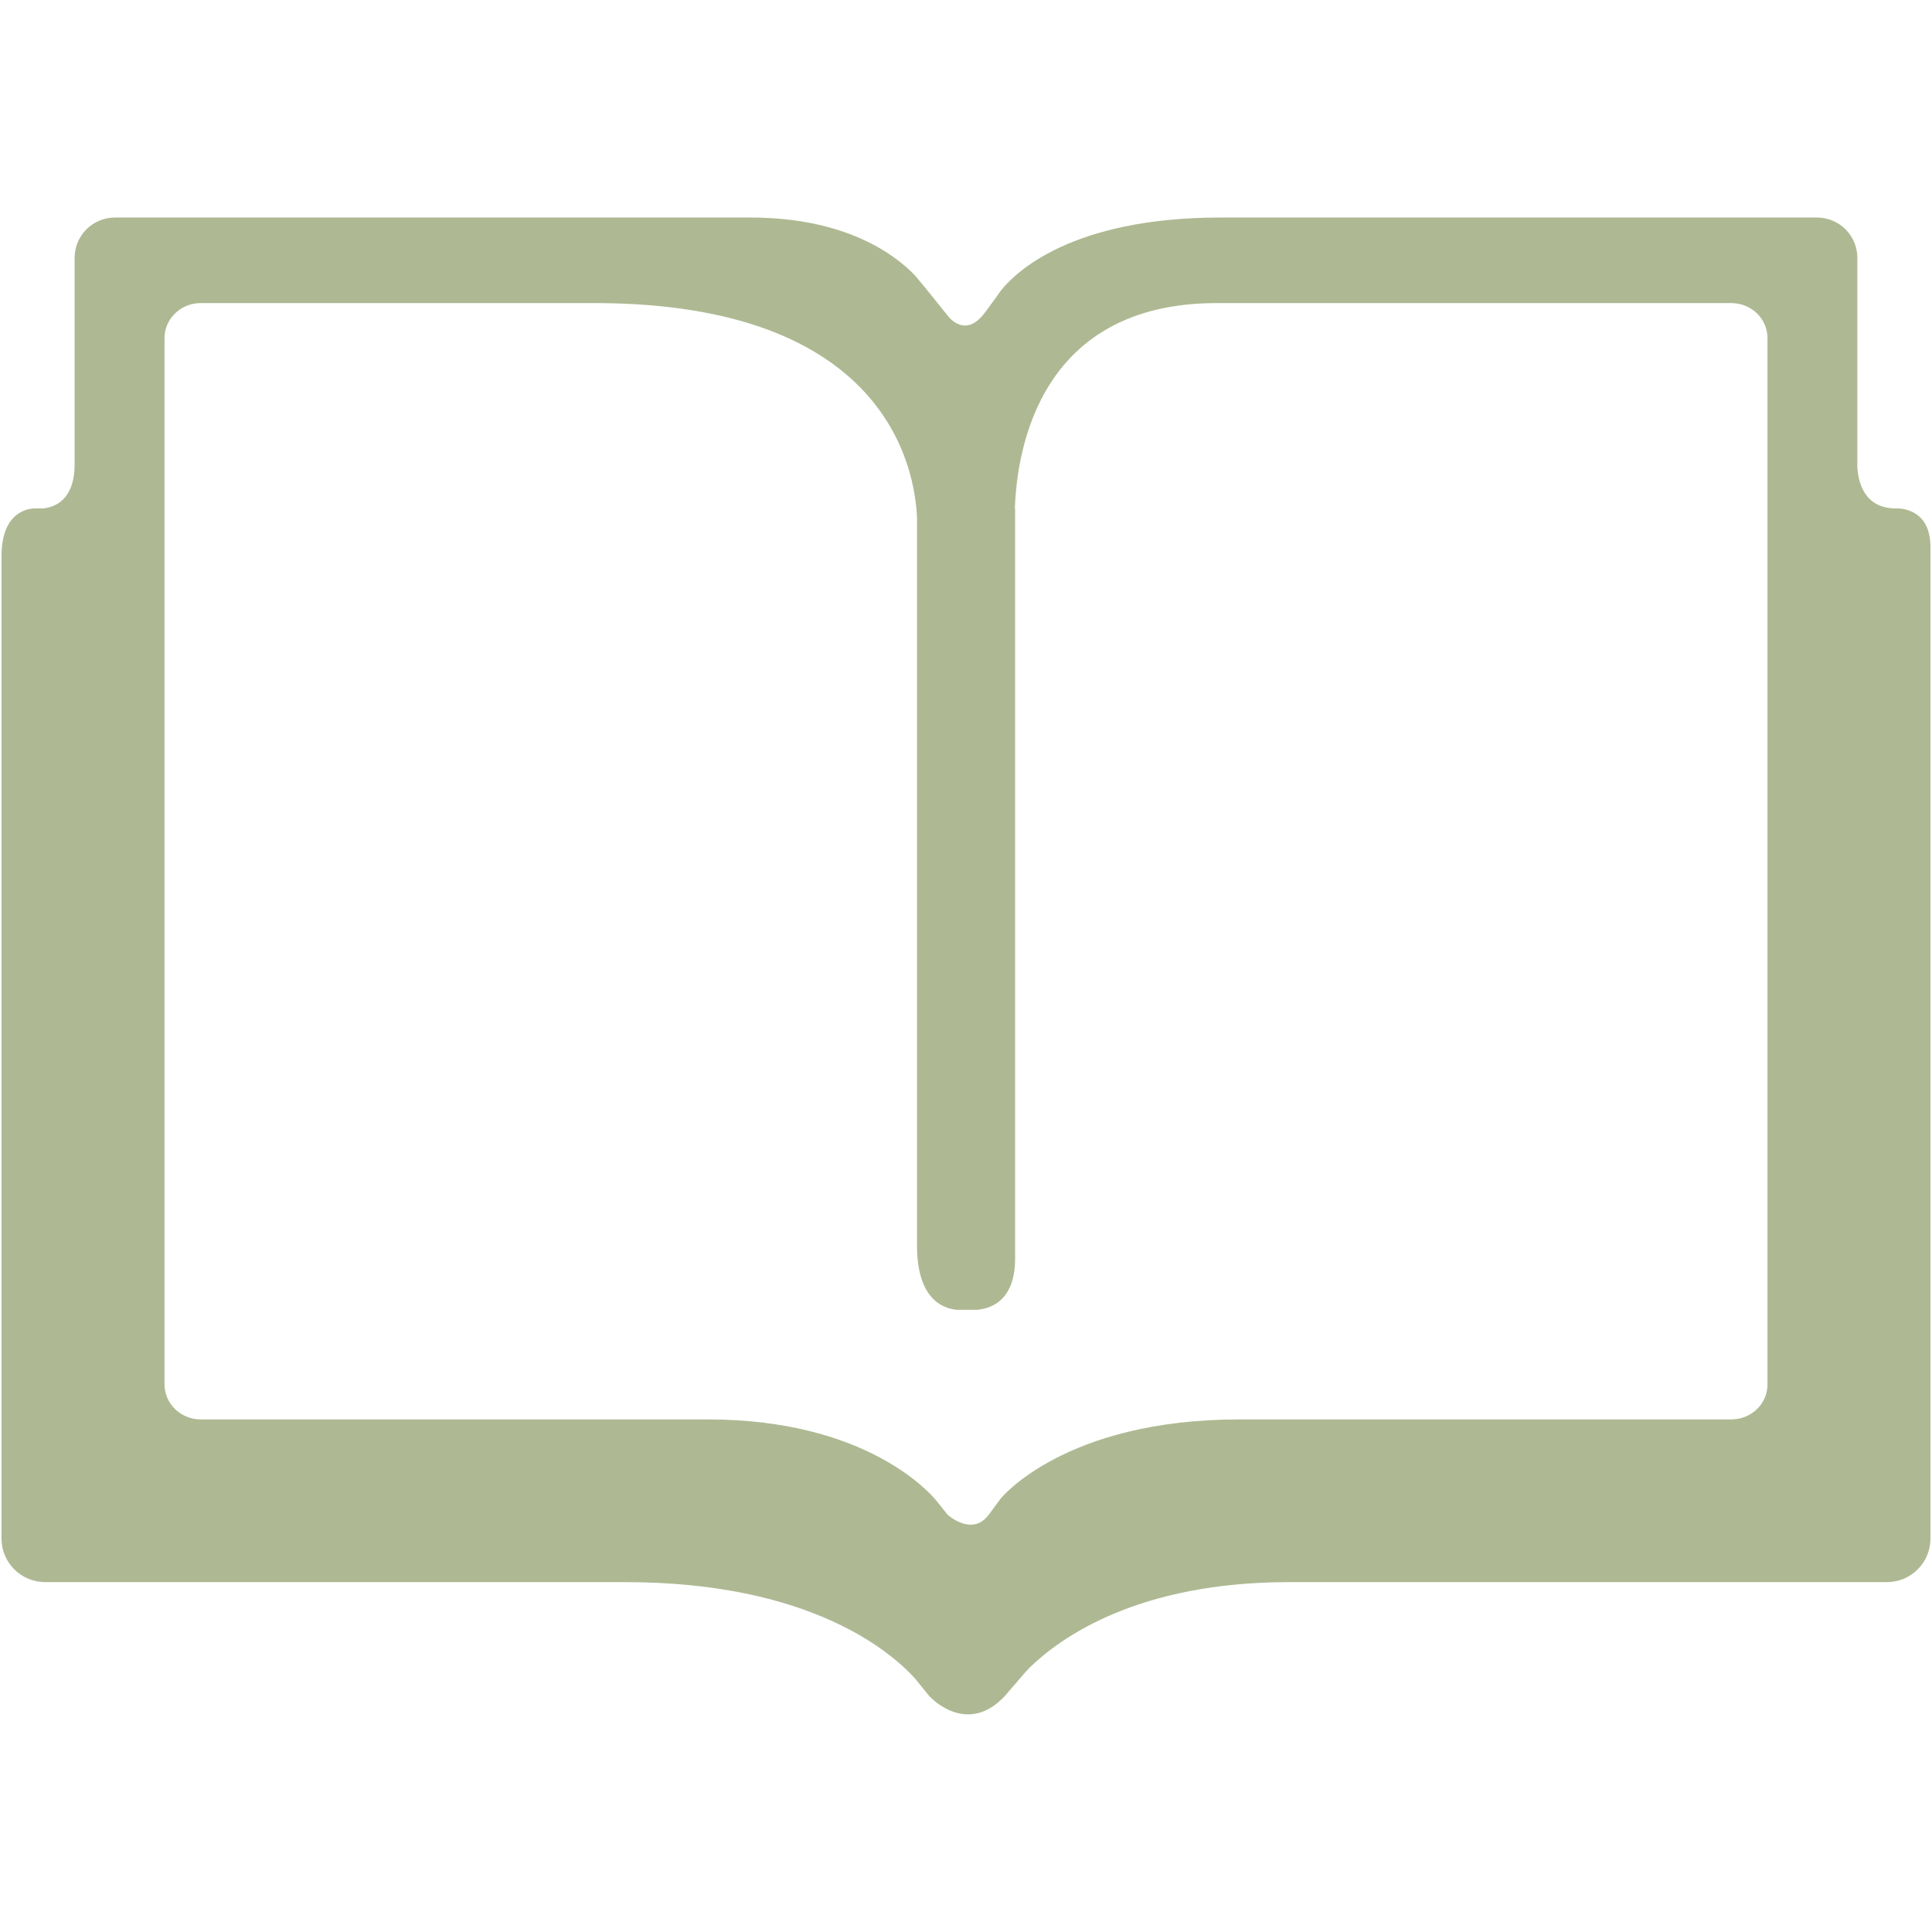
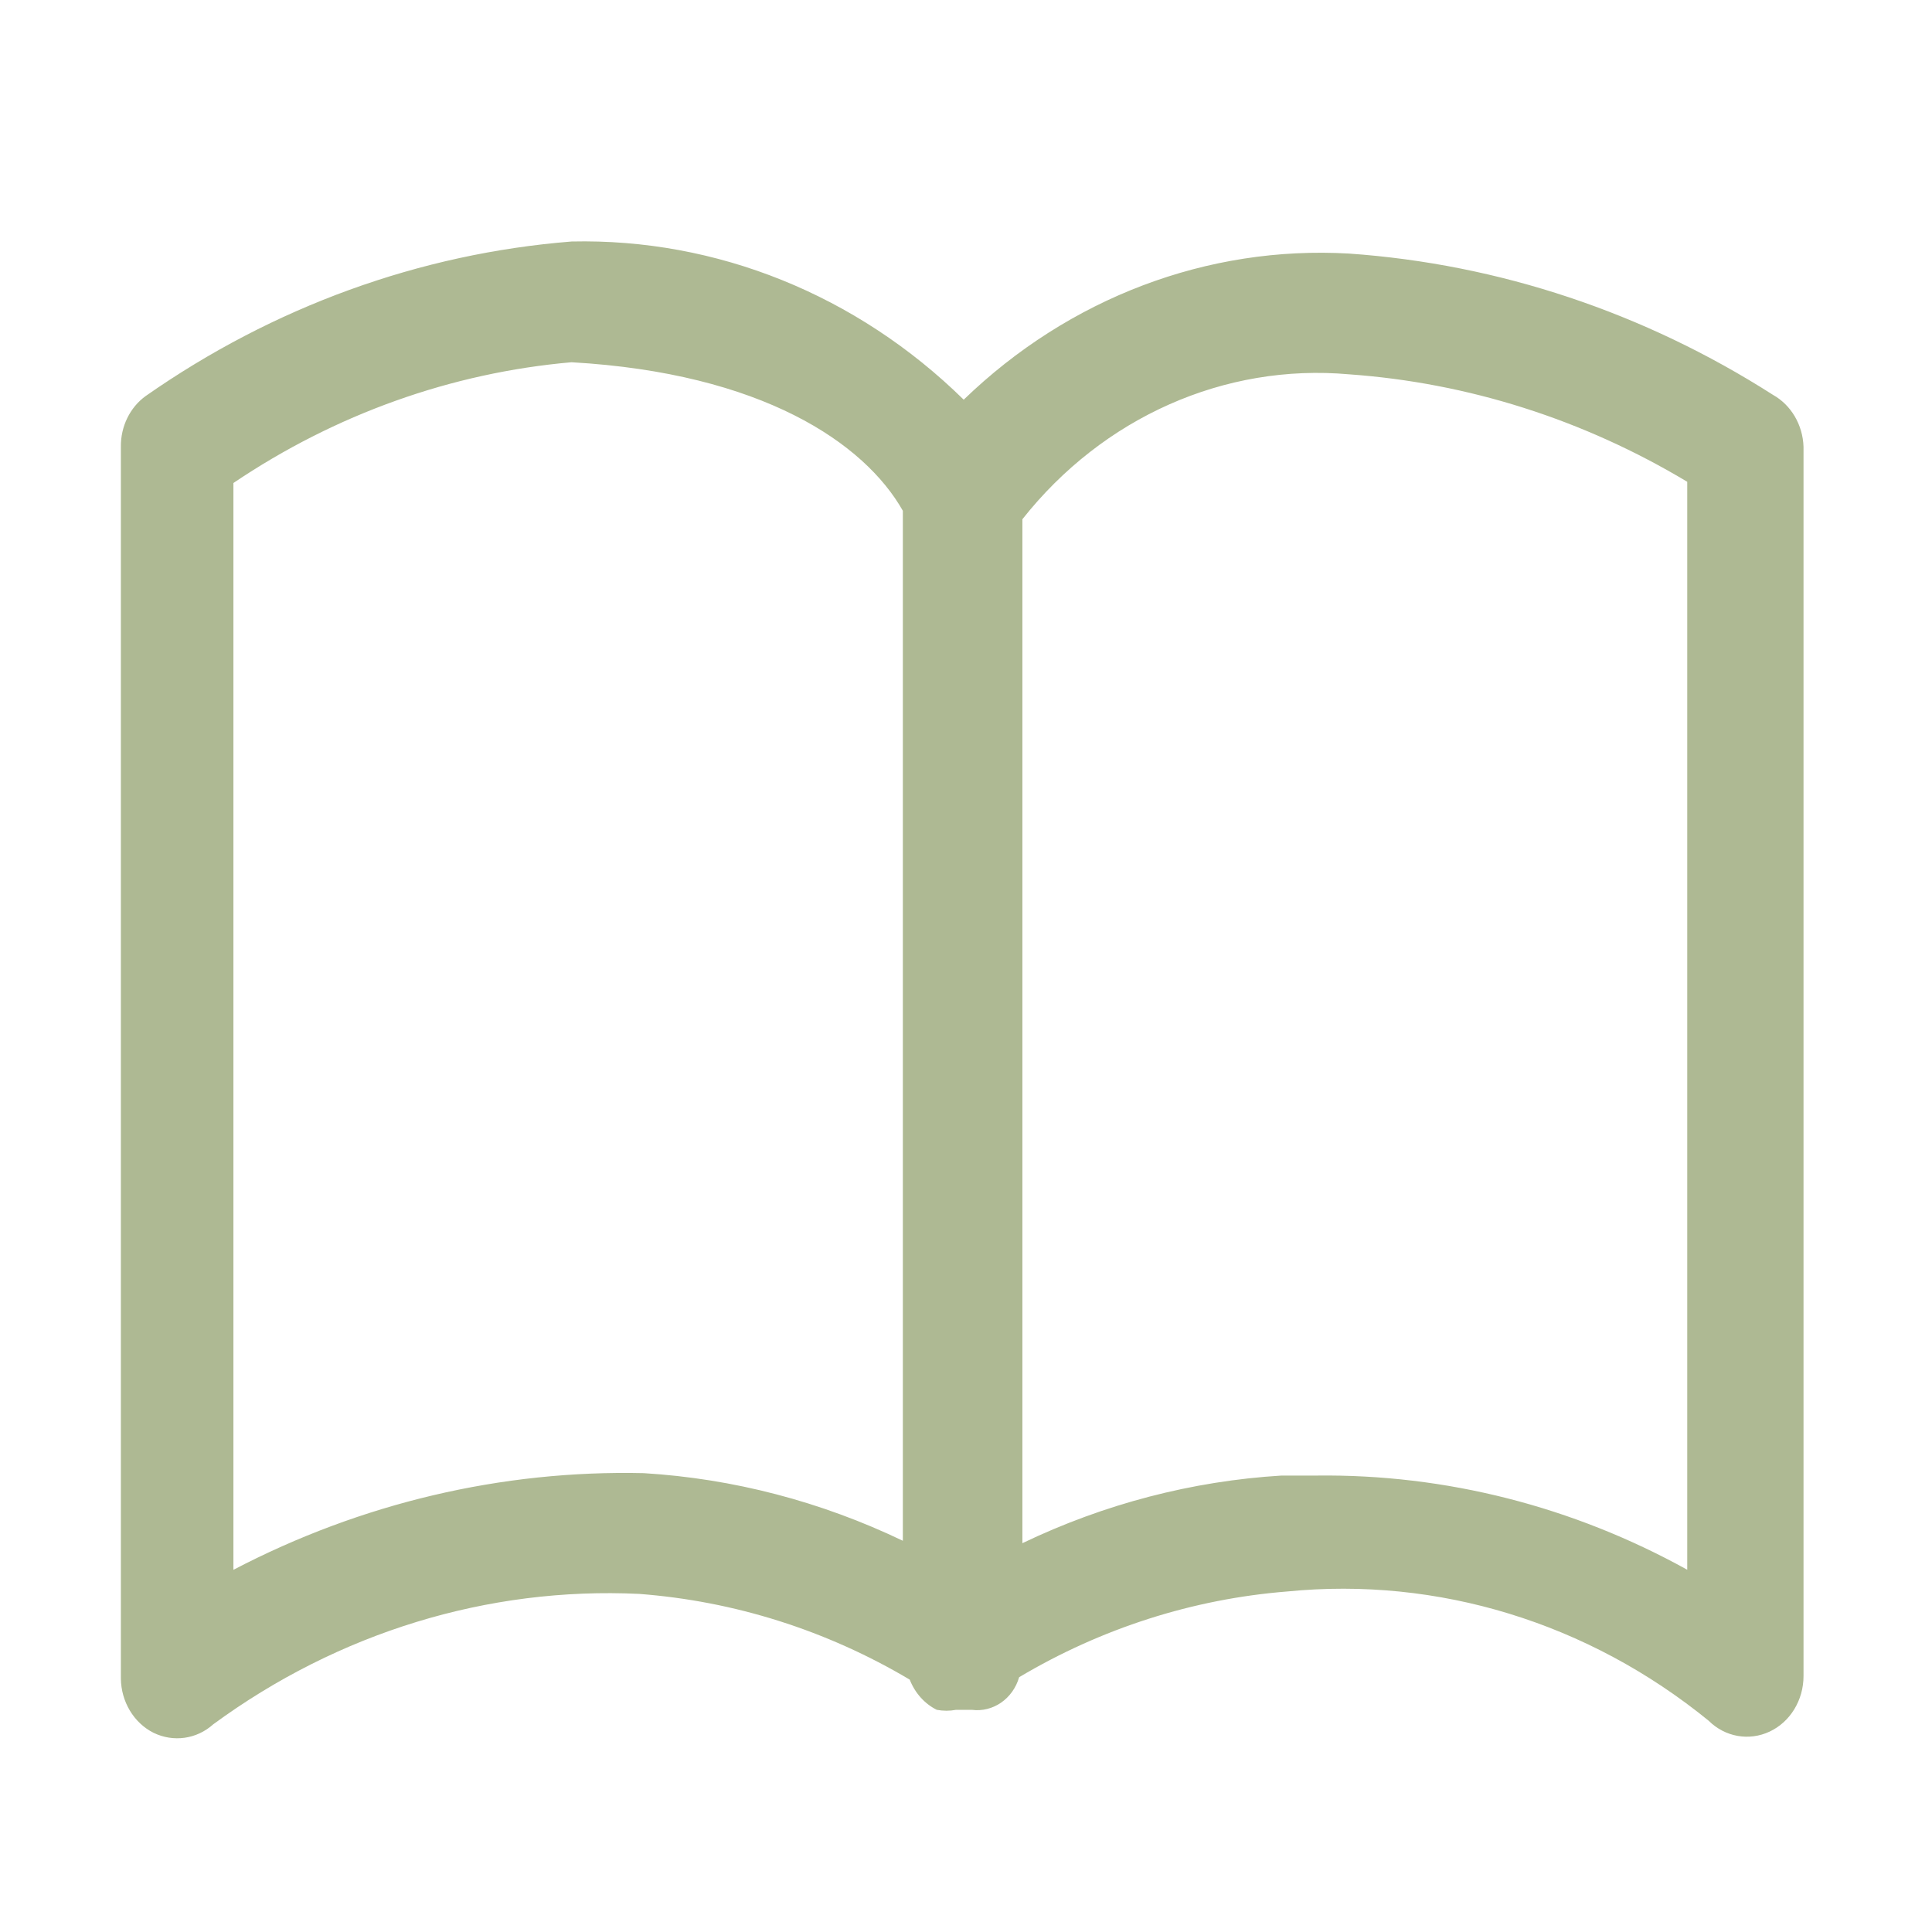
- <svg xmlns="http://www.w3.org/2000/svg" height="64" viewBox="0 0 64 64" width="64">
-   <path d="M62.87 16.842h-.058c-1.096.007-1.266-.945-1.285-1.387V8.542c0-.738-.598-1.336-1.334-1.336H40.428c-4.96 0-6.81 1.838-7.268 2.415l-.126.176V9.8l-.392.535c-.526.72-.983.414-1.203.178l-.75-.933-.37-.446c-.62-.653-2.242-1.928-5.455-1.928H3.808c-.738 0-1.336.598-1.336 1.336v6.825c0 1.195-.65 1.435-1.047 1.475H1.13c-.325.02-1.08.208-1.08 1.595v32.53c0 .797.648 1.443 1.446 1.443h19.218c6.13 0 8.803 2.312 9.604 3.2l.457.565s1.227 1.387 2.52 0l.267-.314v.002l.004-.003.342-.4c.01-.013.092-.105.21-.227 1.024-.995 3.58-2.823 8.58-2.823h19.806c.8 0 1.445-.646 1.445-1.444V18.122c0-1.176-.852-1.274-1.08-1.28zm-4.32 29.02c0 .64-.534 1.158-1.2 1.158H41.055c-5.8 0-7.904 2.62-7.904 2.62l-.266.358-.125.173h-.002c-.553.752-1.366.007-1.37.003l-.375-.47c-.278-.333-2.408-2.684-7.563-2.684H6.65c-.663 0-1.2-.52-1.2-1.16V11.2c0-.64.537-1.16 1.2-1.16h13.043c9.702 0 10.62 5.512 10.684 7.113V41.26c0 1.75.835 2.08 1.306 2.128h.7c.48-.048 1.244-.333 1.244-1.7V16.842h-.008c.07-2.005.853-6.802 6.688-6.802H57.35c.666 0 1.2.518 1.2 1.158v34.664z" fill="#AEB993" />
+ <svg xmlns="http://www.w3.org/2000/svg" width="16" height="16" viewBox="0 0 16 16">
+   <g fill="none" fill-rule="evenodd">
+     <path d="M7.44 4.3c-.002-.023-.002-.047 0-.07-.3-.56-1.148-1.15-2.707-1.23-.995.087-1.955.43-2.8 1v9c1.046-.546 2.197-.82 3.36-.8.742.045 1.47.235 2.147.56V4.3zM8.467 4.25v8.46c.678-.325 1.405-.515 2.146-.56h.29c1.073.01 2.127.3 3.07.85V4c-.86-.516-1.816-.82-2.8-.89-1.02-.106-2.027.318-2.706 1.14z" />
+     <path d="M14.683 3.27c-1.067-.682-2.27-1.083-3.51-1.17-1.172-.068-2.32.367-3.192 1.21C7.097 2.442 5.934 1.973 4.734 2c-1.258.1-2.47.54-3.528 1.28-.13.094-.207.252-.205.42v10.2c.002.193.107.368.27.45.164.08.357.054.495-.07 1.036-.76 2.274-1.14 3.528-1.08.786.06 1.55.3 2.24.71.043.11.123.2.224.25.053.01.107.01.16 0h.13c.174.023.34-.09.392-.27.682-.406 1.44-.648 2.22-.71 1.248-.124 2.493.258 3.49 1.07.137.136.336.17.506.09.17-.08.28-.26.28-.46V3.7c-.006-.182-.103-.346-.253-.43zM1.933 13V4c.845-.57 1.805-.913 2.8-1 1.578.09 2.427.67 2.744 1.23V12.76c-.678-.325-1.405-.515-2.146-.56-1.175-.027-2.34.248-3.397.8zm12.04 0c-.948-.525-2.003-.793-3.07-.78h-.29c-.74.045-1.468.235-2.146.56V4.3c.668-.845 1.676-1.292 2.706-1.2.984.07 1.94.374 2.8.89V13z" fill="#AEB993" />
+   </g>
</svg>
